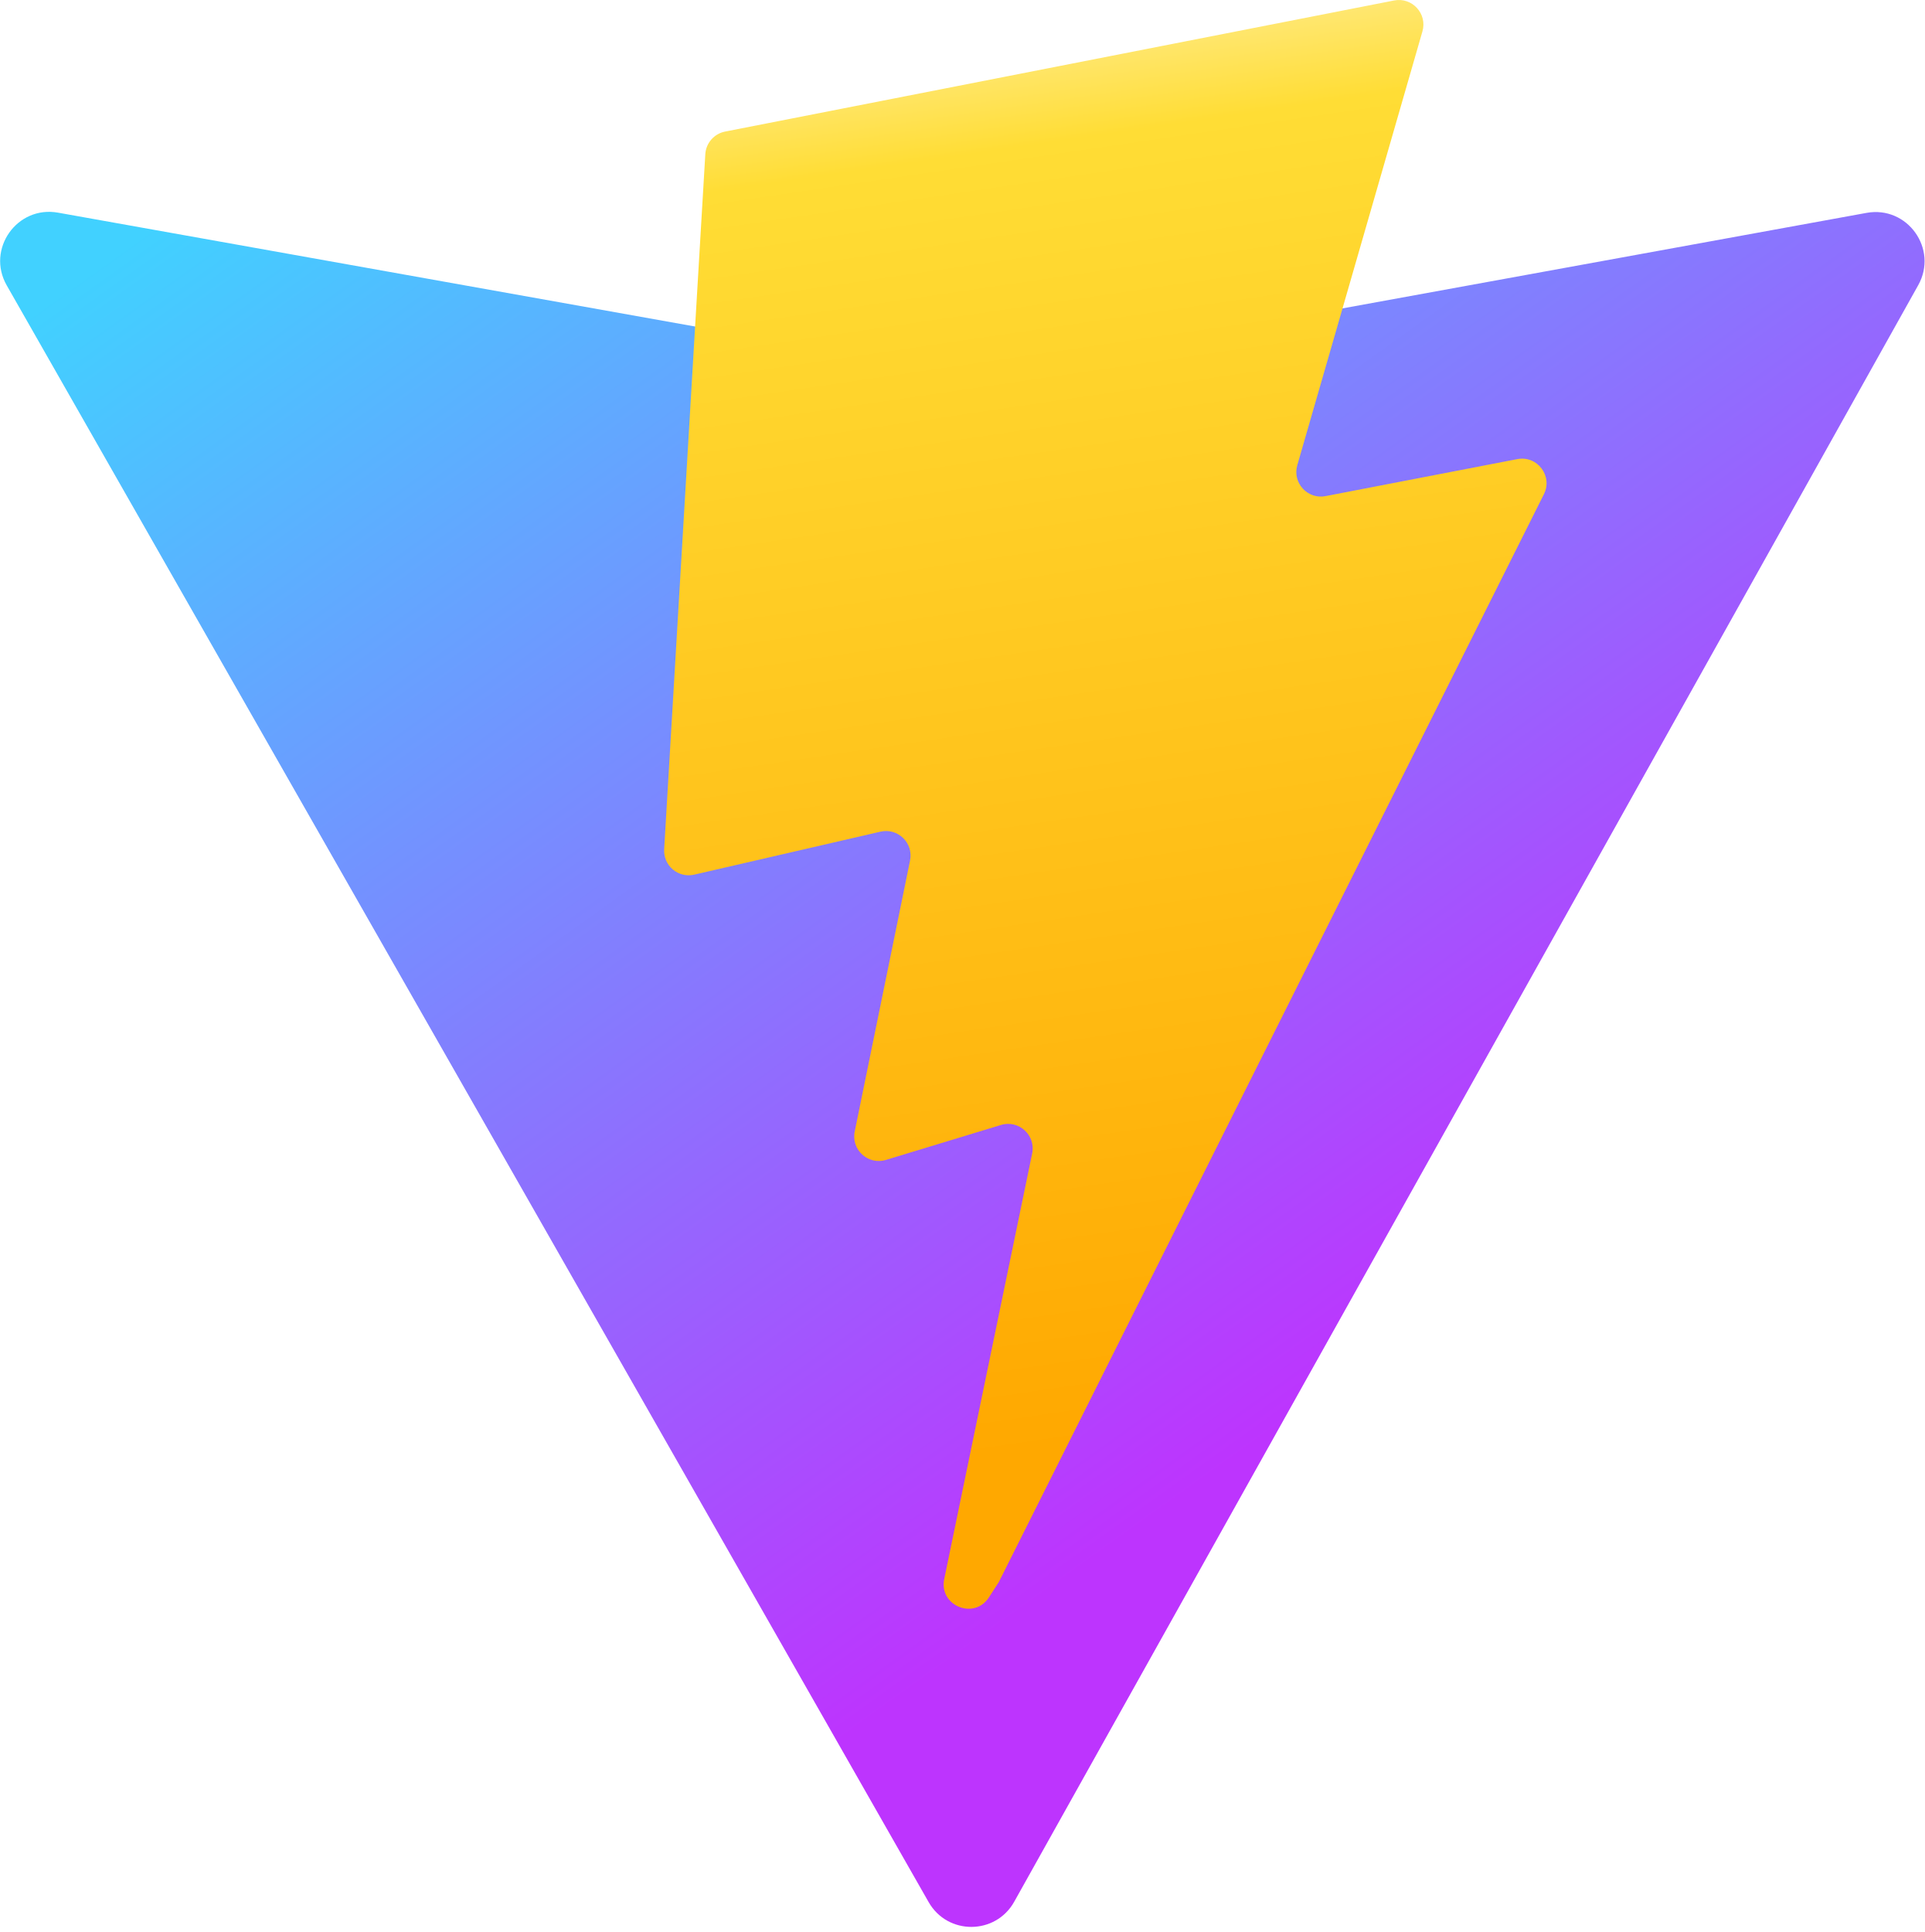
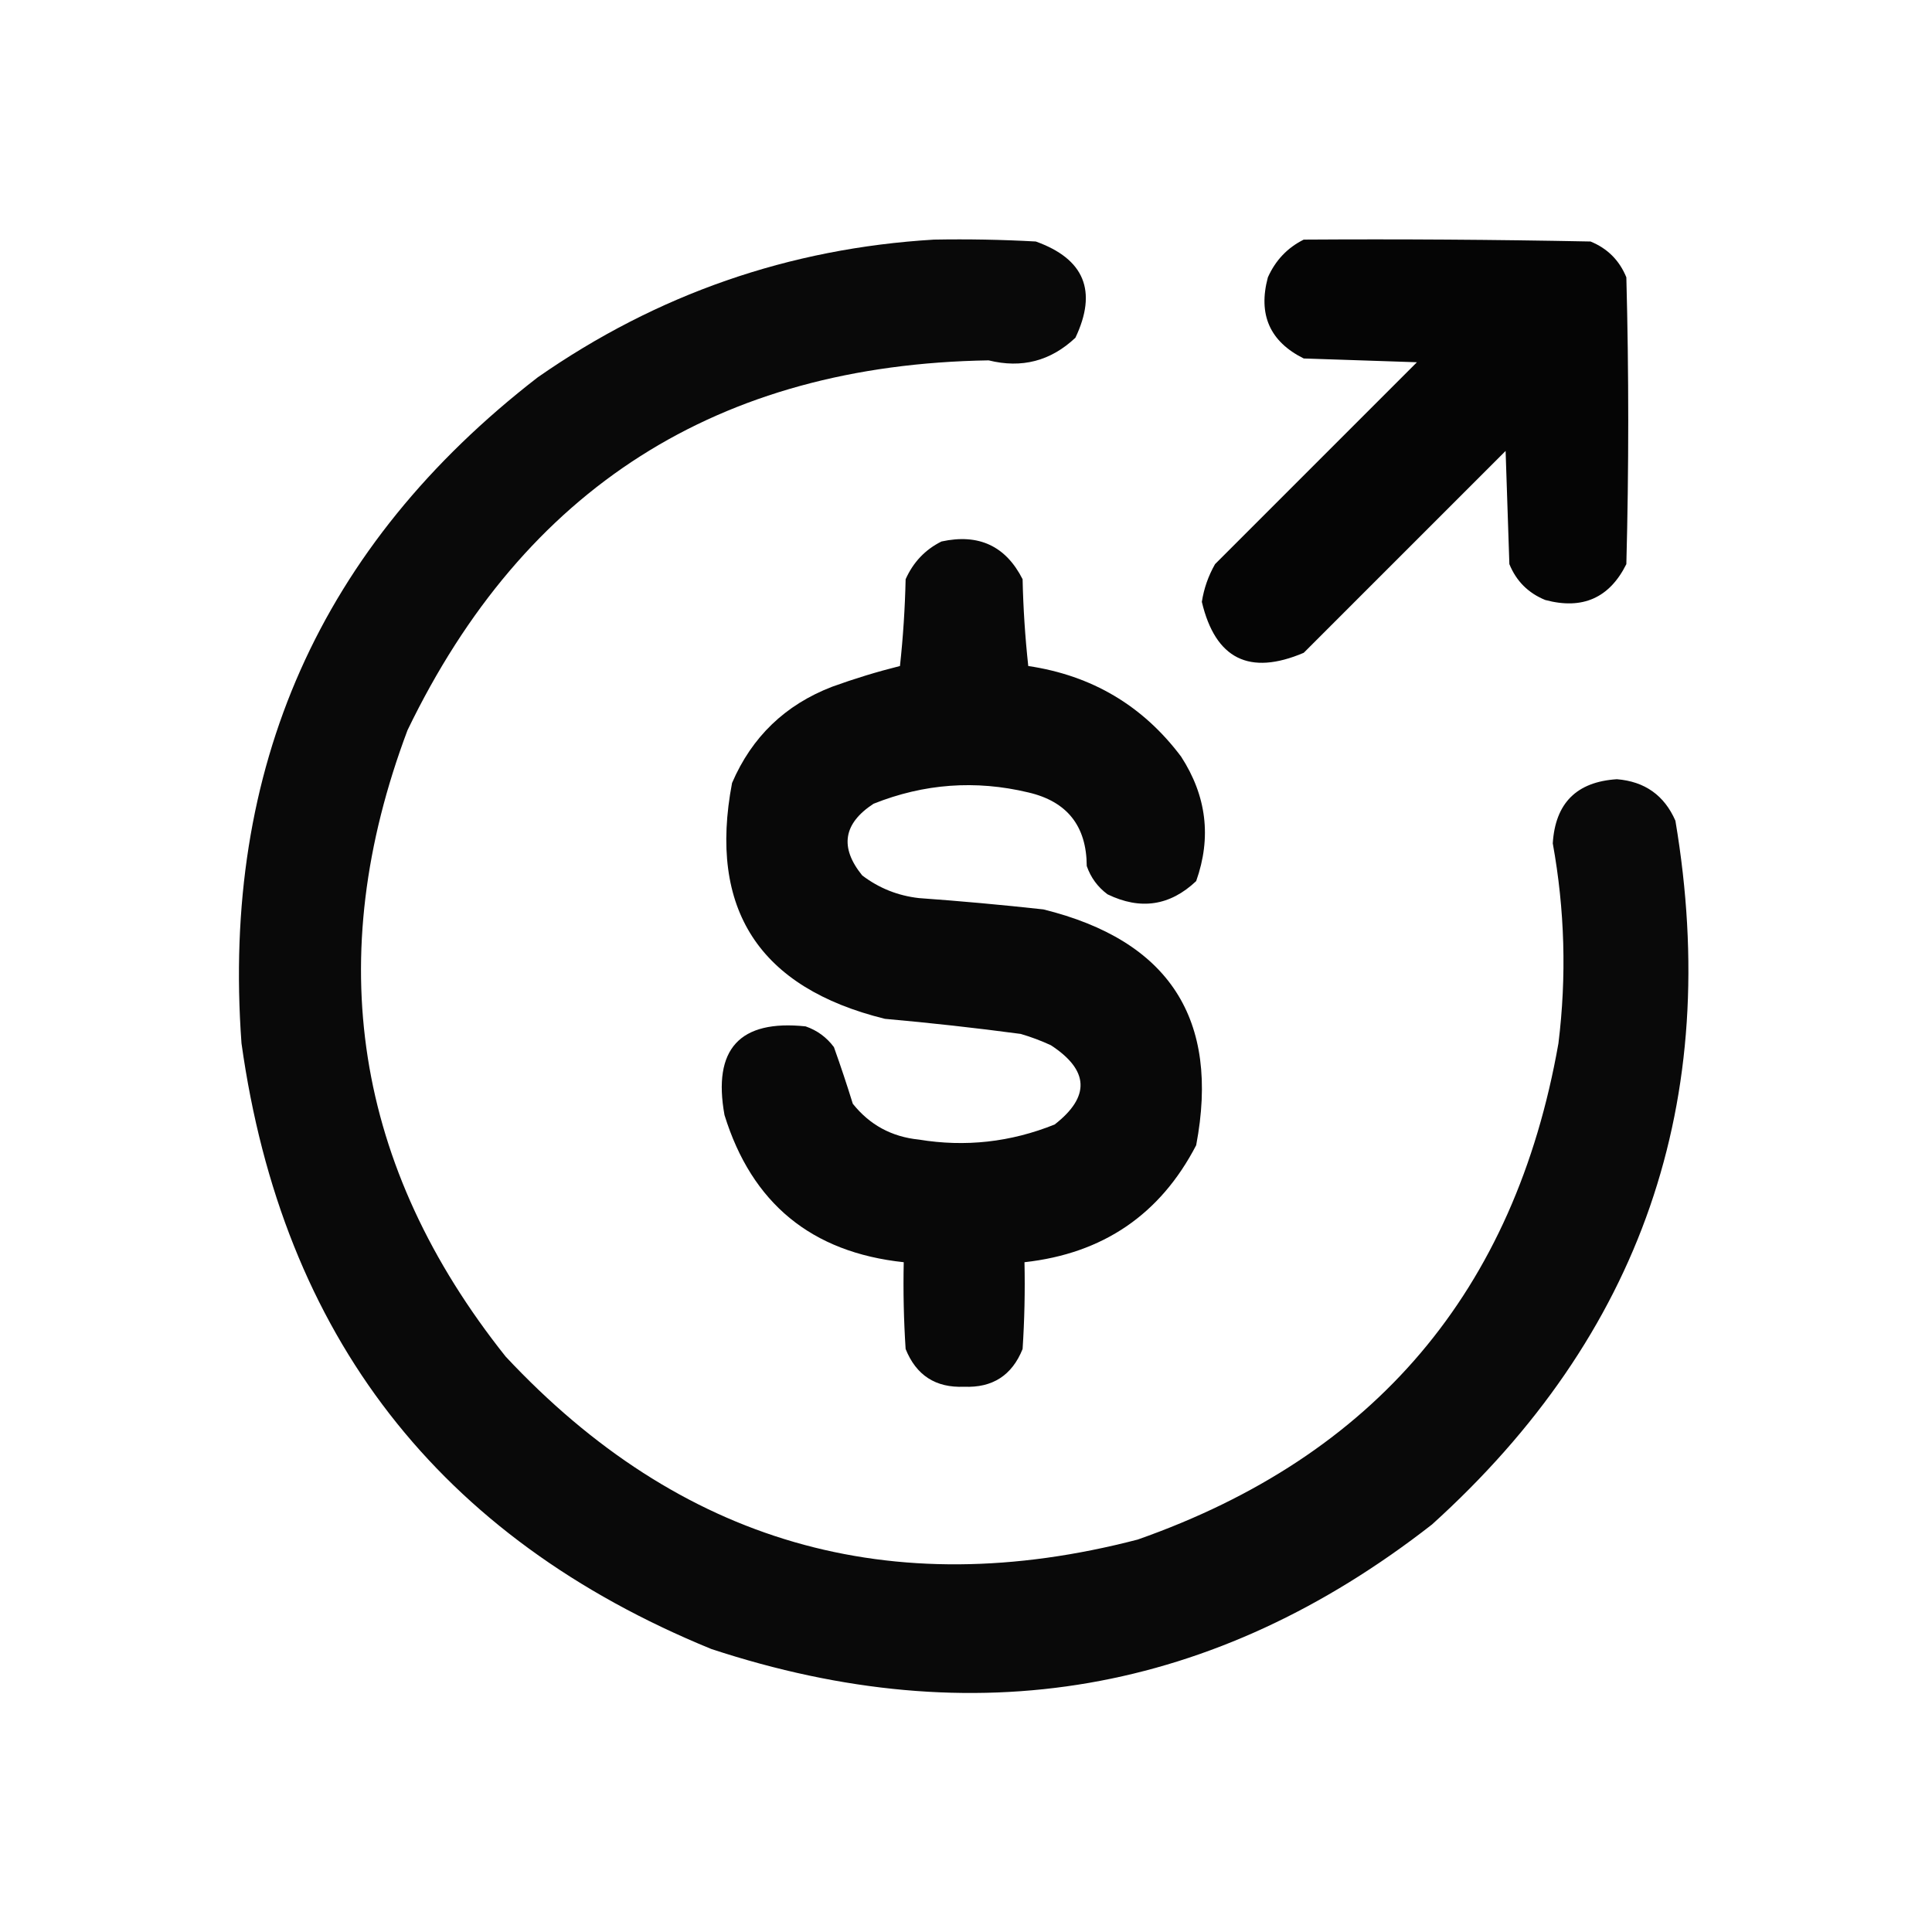
- <svg xmlns="http://www.w3.org/2000/svg" aria-hidden="true" role="img" class="iconify iconify--logos" width="31.88" height="32" preserveAspectRatio="xMidYMid meet" viewBox="0 0 256 257">
-   <defs>
-     <linearGradient id="IconifyId1813088fe1fbc01fb466" x1="-.828%" x2="57.636%" y1="7.652%" y2="78.411%">
-       <stop offset="0%" stop-color="#41D1FF" />
-       <stop offset="100%" stop-color="#BD34FE" />
-     </linearGradient>
-     <linearGradient id="IconifyId1813088fe1fbc01fb467" x1="43.376%" x2="50.316%" y1="2.242%" y2="89.03%">
-       <stop offset="0%" stop-color="#FFEA83" />
-       <stop offset="8.333%" stop-color="#FFDD35" />
-       <stop offset="100%" stop-color="#FFA800" />
-     </linearGradient>
-   </defs>
-   <path fill="url(#IconifyId1813088fe1fbc01fb466)" d="M255.153 37.938L134.897 252.976c-2.483 4.44-8.862 4.466-11.382.048L.875 37.958c-2.746-4.814 1.371-10.646 6.827-9.67l120.385 21.517a6.537 6.537 0 0 0 2.322-.004l117.867-21.483c5.438-.991 9.574 4.796 6.877 9.62Z" />
-   <path fill="url(#IconifyId1813088fe1fbc01fb467)" d="M185.432.063L96.44 17.501a3.268 3.268 0 0 0-2.634 3.014l-5.474 92.456a3.268 3.268 0 0 0 3.997 3.378l24.777-5.718c2.318-.535 4.413 1.507 3.936 3.838l-7.361 36.047c-.495 2.426 1.782 4.5 4.151 3.78l15.304-4.649c2.372-.72 4.652 1.36 4.15 3.788l-11.698 56.621c-.732 3.542 3.979 5.473 5.943 2.437l1.313-2.028l72.516-144.72c1.215-2.423-.88-5.186-3.54-4.672l-25.505 4.922c-2.396.462-4.435-1.77-3.759-4.114l16.646-57.705c.677-2.35-1.37-4.583-3.769-4.113Z" />
+ <svg xmlns="http://www.w3.org/2000/svg" version="1.1" width="512px" height="512px" style="shape-rendering:geometricPrecision; text-rendering:geometricPrecision; image-rendering:optimizeQuality; fill-rule:evenodd; clip-rule:evenodd">
+   <g>
+     <path style="opacity:0.964" fill="#000000" d="M 247.5,63.5 C 256.506,63.334 265.506,63.5 274.5,64C 287.373,68.616 290.873,77.116 285,89.5C 278.446,95.679 270.779,97.679 262,95.5C 190.332,96.645 138.999,129.311 108,193.5C 85.285,253.871 93.952,309.204 134,359.5C 180.161,408.885 235.994,425.052 301.5,408C 364.289,385.936 401.456,342.103 413,276.5C 415.192,258.764 414.692,241.098 411.5,223.5C 412.159,212.841 417.825,207.175 428.5,206.5C 435.89,207.106 441.057,210.772 444,217.5C 456.5,291.675 435,353.842 379.5,404C 321.893,448.984 258.226,459.984 188.5,437C 116.326,407.472 74.826,353.972 64,276.5C 58.668,203.443 84.835,144.61 142.5,100C 174.12,77.961 209.12,65.794 247.5,63.5 Z" />
+   </g>
+   <g>
+     <path style="opacity:0.977" fill="#000000" d="M 345.5,63.5 C 370.836,63.333 396.169,63.5 421.5,64C 426,65.833 429.167,69 431,73.5C 431.667,98.833 431.667,124.167 431,149.5C 426.527,158.482 419.36,161.649 409.5,159C 405,157.167 401.833,154 400,149.5C 399.667,139.5 399.333,129.5 399,119.5C 381.167,137.333 363.333,155.167 345.5,173C 331.087,179.127 322.087,174.627 318.5,159.5C 319.055,155.946 320.221,152.613 322,149.5C 339.833,131.667 357.667,113.833 375.5,96C 365.5,95.667 355.5,95.333 345.5,95C 336.518,90.527 333.351,83.36 336,73.5C 338.022,68.98 341.189,65.647 345.5,63.5 Z" />
+   </g>
+   <g>
+     <path style="opacity:0.966" fill="#000000" d="M 249.5,143.5 C 259.36,141.35 266.527,144.683 271,153.5C 271.169,161.188 271.669,168.855 272.5,176.5C 289.358,179.006 302.858,187.006 313,200.5C 319.765,210.934 321.098,221.934 317,233.5C 310.055,240.069 302.222,241.236 293.5,237C 290.894,235.062 289.061,232.562 288,229.5C 287.947,218.879 282.78,212.379 272.5,210C 258.55,206.662 244.883,207.662 231.5,213C 223.47,218.241 222.47,224.575 228.5,232C 232.935,235.368 237.935,237.368 243.5,238C 254.525,238.793 265.525,239.793 276.5,241C 309.851,249.241 323.351,270.074 317,303.5C 307.464,321.868 292.298,332.202 271.5,334.5C 271.666,342.174 271.5,349.841 271,357.5C 268.193,364.487 263.027,367.82 255.5,367.5C 247.973,367.82 242.807,364.487 240,357.5C 239.5,349.841 239.334,342.174 239.5,334.5C 215.072,331.9 199.239,318.9 192,295.5C 188.837,278.002 196.003,270.168 213.5,272C 216.562,273.061 219.062,274.894 221,277.5C 222.772,282.453 224.438,287.453 226,292.5C 230.469,298.107 236.302,301.273 243.5,302C 255.82,304.03 267.82,302.697 279.5,298C 288.965,290.622 288.631,283.622 278.5,277C 275.911,275.803 273.244,274.803 270.5,274C 258.537,272.402 246.537,271.069 234.5,270C 201.149,261.759 187.649,240.926 194,207.5C 199.244,195.29 208.078,186.79 220.5,182C 226.407,179.857 232.407,178.023 238.5,176.5C 239.331,168.855 239.831,161.188 240,153.5C 242.022,148.98 245.189,145.647 249.5,143.5 Z" />
+   </g>
</svg>
